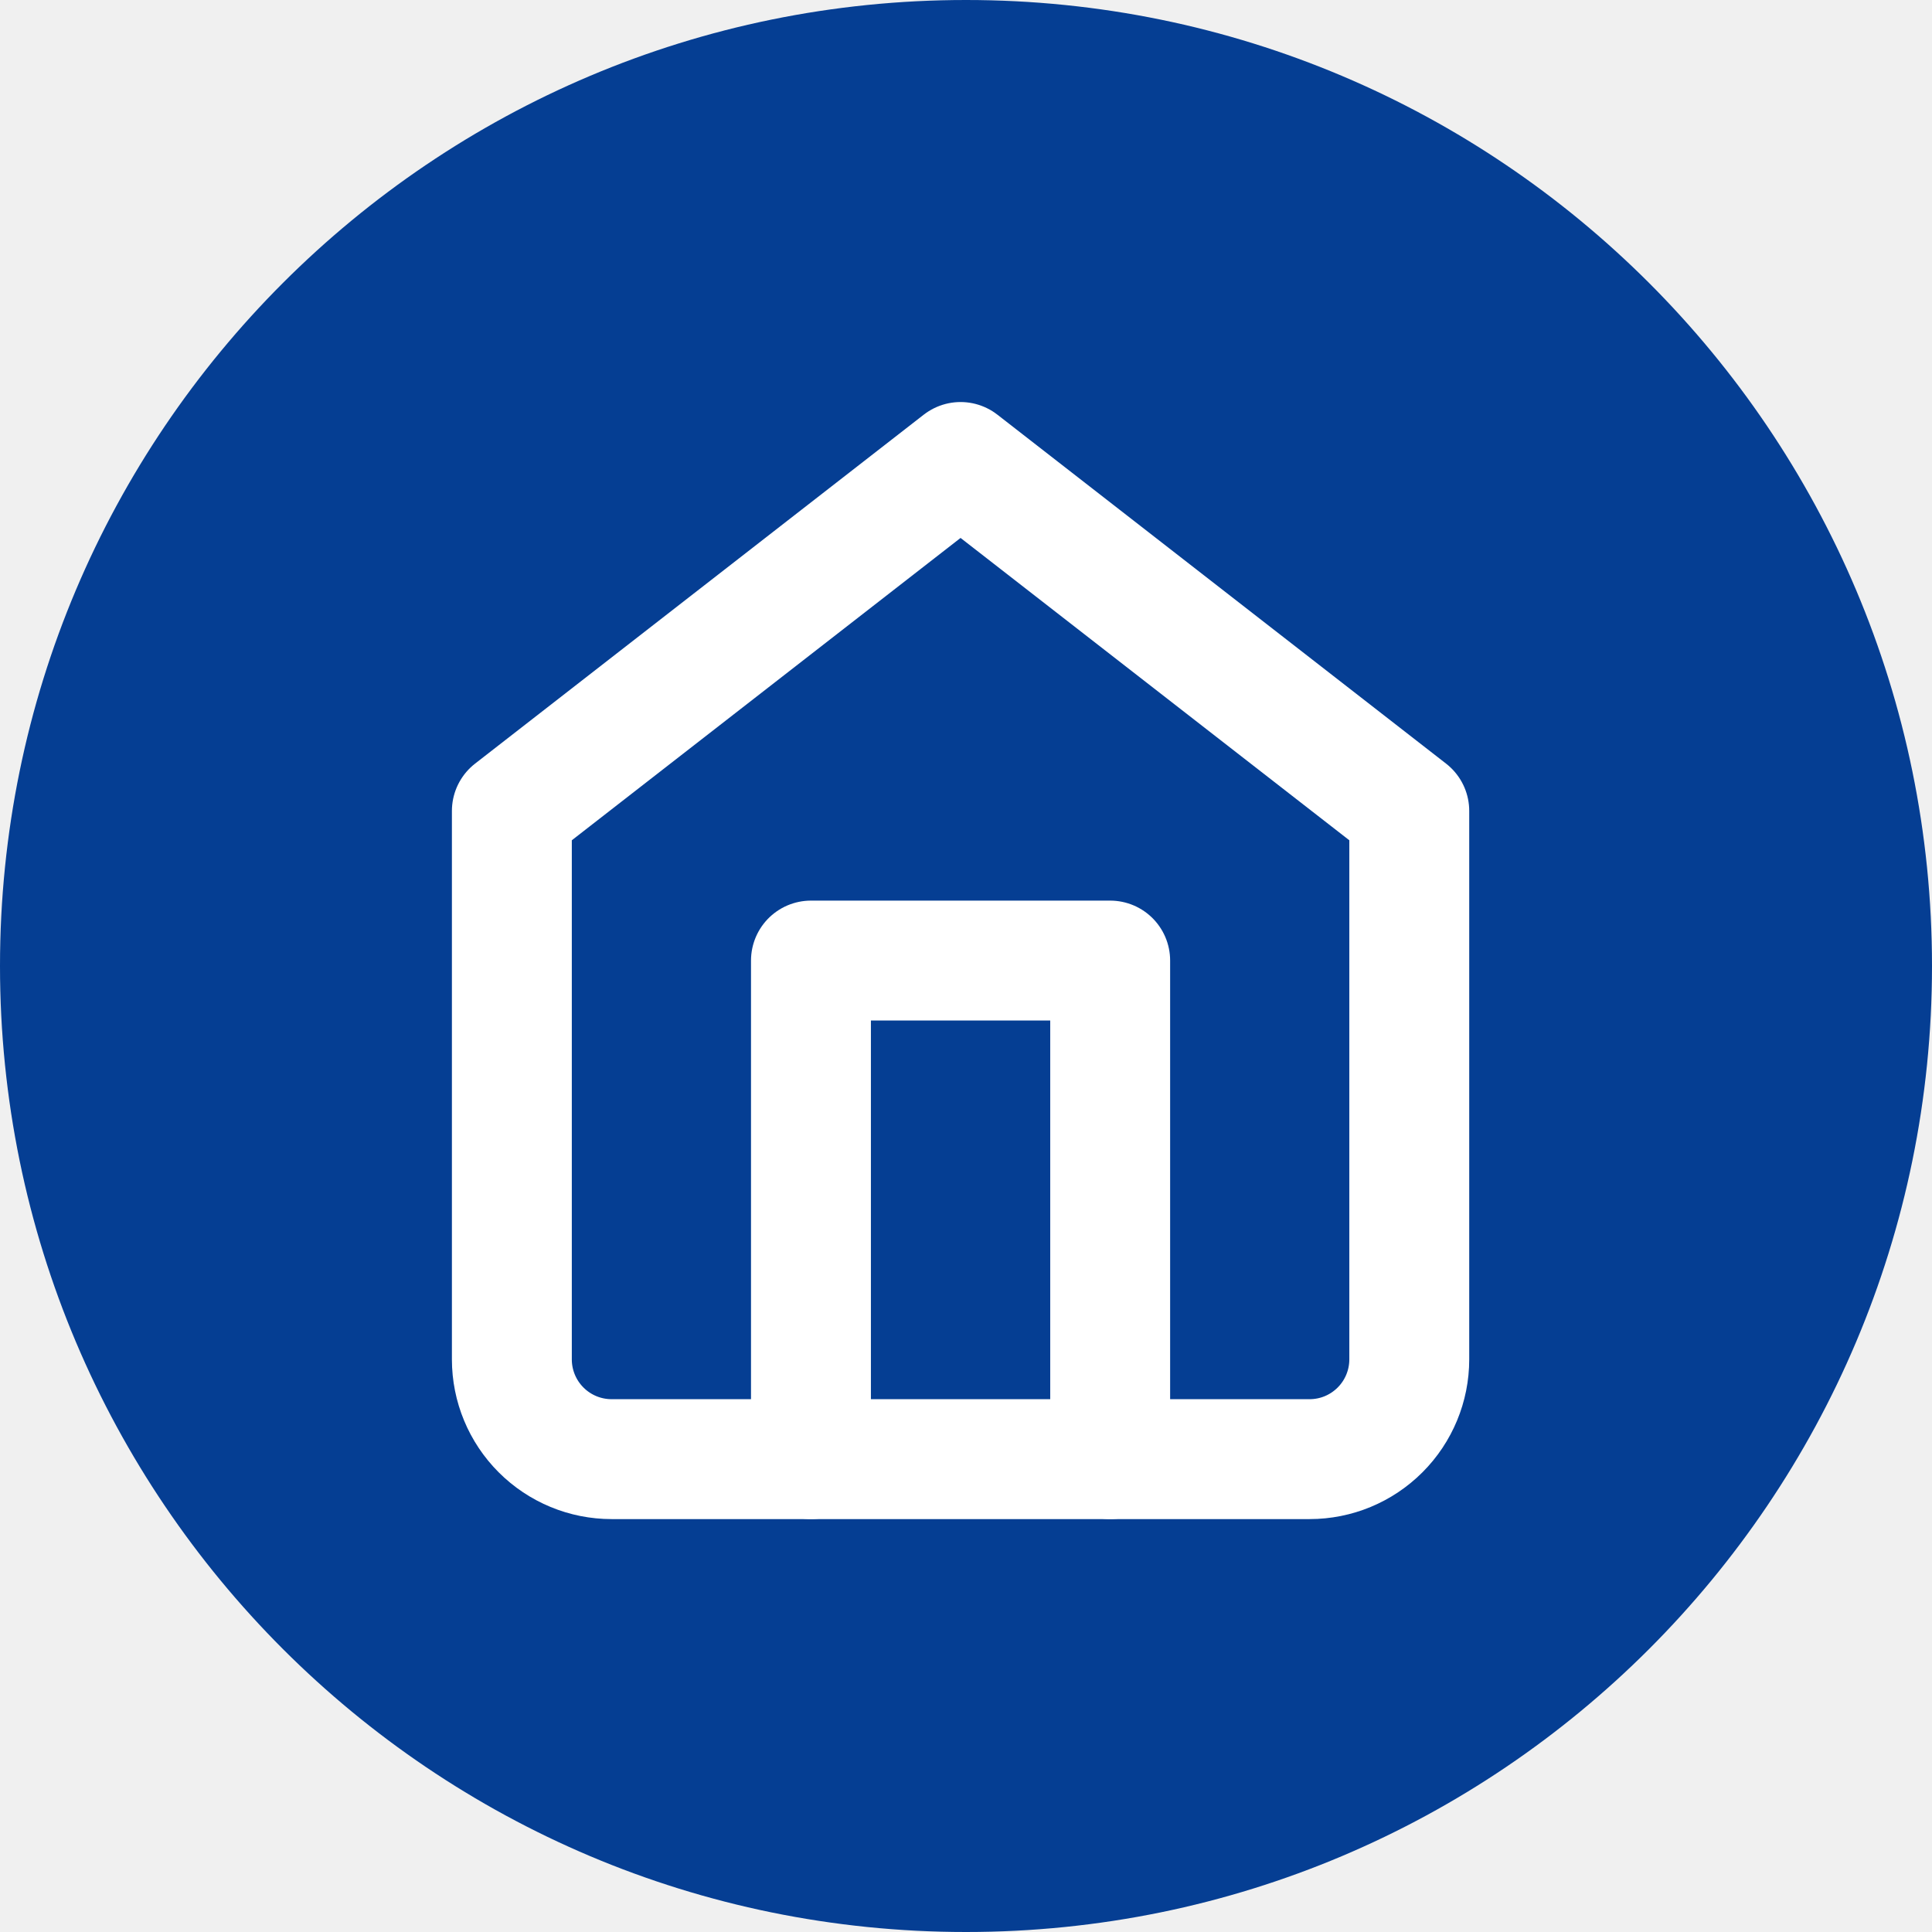
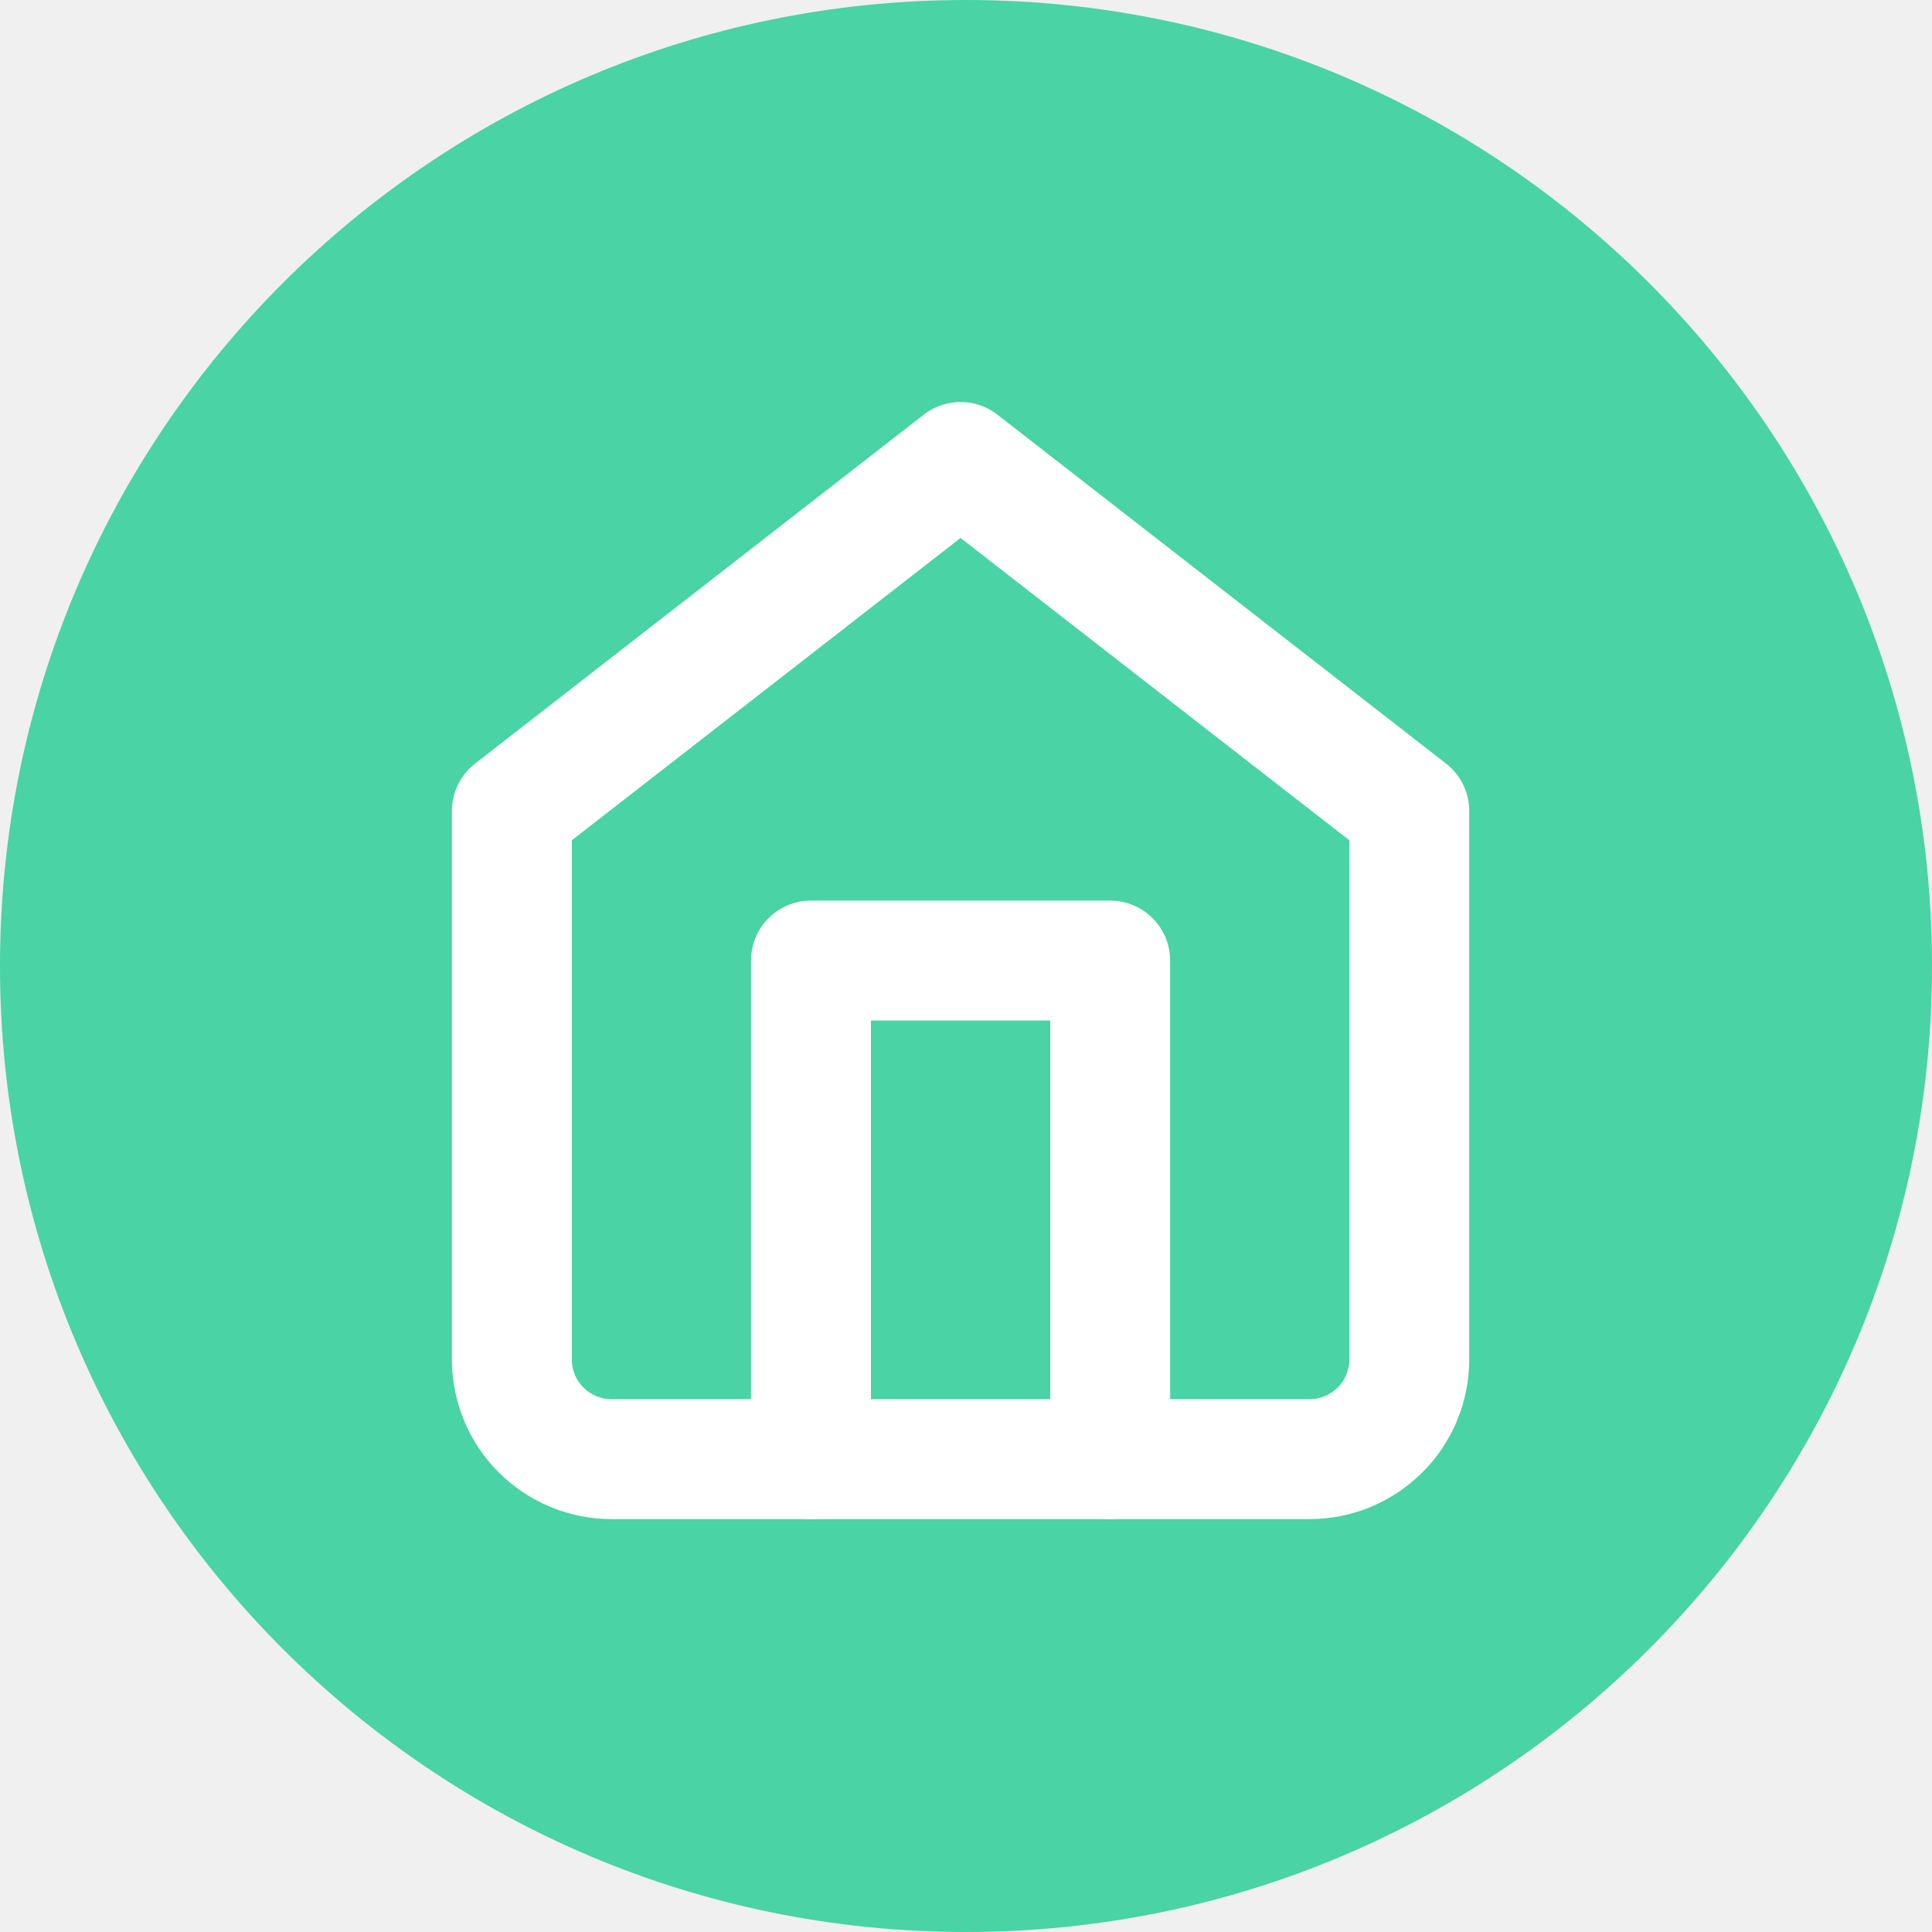
<svg xmlns="http://www.w3.org/2000/svg" width="16" height="16" viewBox="0 0 16 16" fill="none">
-   <rect width="16" height="16" rx="8" fill="#053E93" />
-   <path d="M4.239 6.716L7.955 3.826L11.671 6.716V11.258C11.671 11.477 11.584 11.687 11.429 11.842C11.274 11.997 11.065 12.084 10.845 12.084H5.065C4.846 12.084 4.636 11.997 4.481 11.842C4.326 11.687 4.239 11.477 4.239 11.258V6.716Z" stroke="white" stroke-width="0.993" stroke-linecap="round" stroke-linejoin="round" />
+   <rect width="16" height="16" rx="8" fill="#4AD3A5" />
+   <path d="M4.239 6.716L7.955 3.826L11.671 6.716V11.258C11.671 11.477 11.584 11.688 11.429 11.842C11.274 11.997 11.065 12.084 10.845 12.084H5.065C4.846 12.084 4.636 11.997 4.481 11.842C4.326 11.688 4.239 11.477 4.239 11.258V6.716Z" stroke="white" stroke-width="0.993" stroke-linecap="round" stroke-linejoin="round" />
  <path d="M6.716 12.084V7.955H9.194V12.084" stroke="white" stroke-width="0.993" stroke-linecap="round" stroke-linejoin="round" />
</svg>
